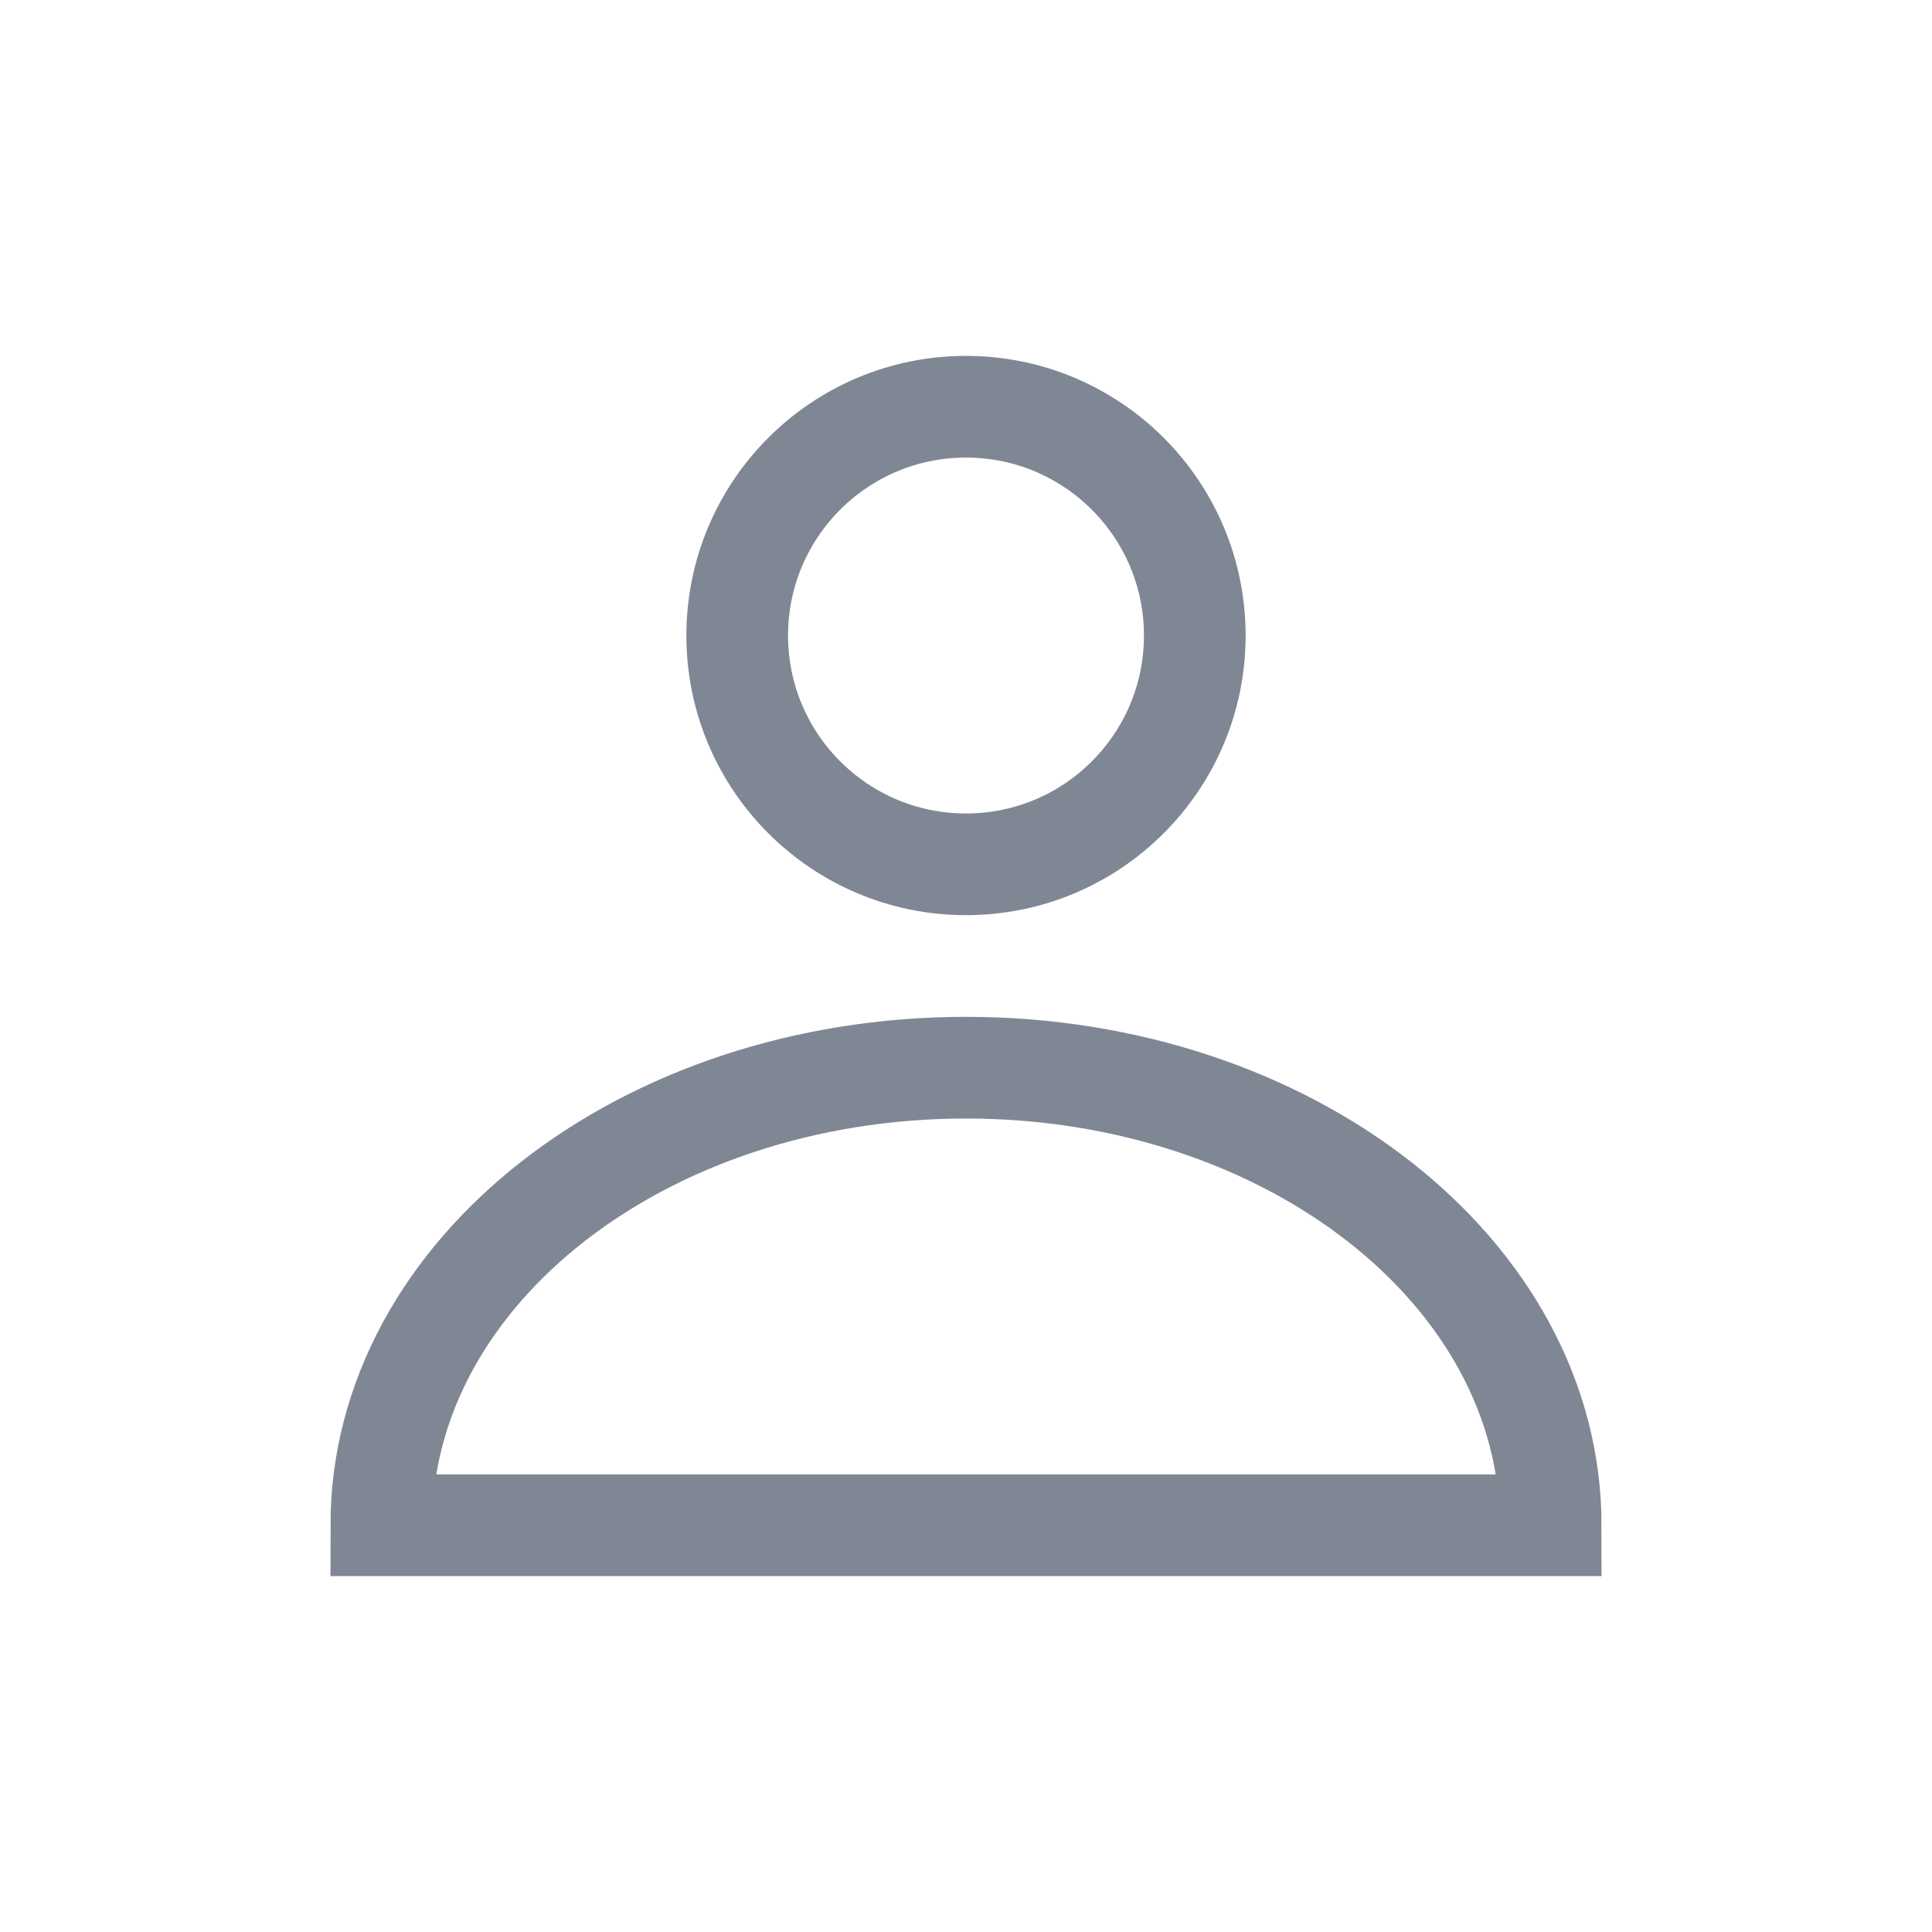
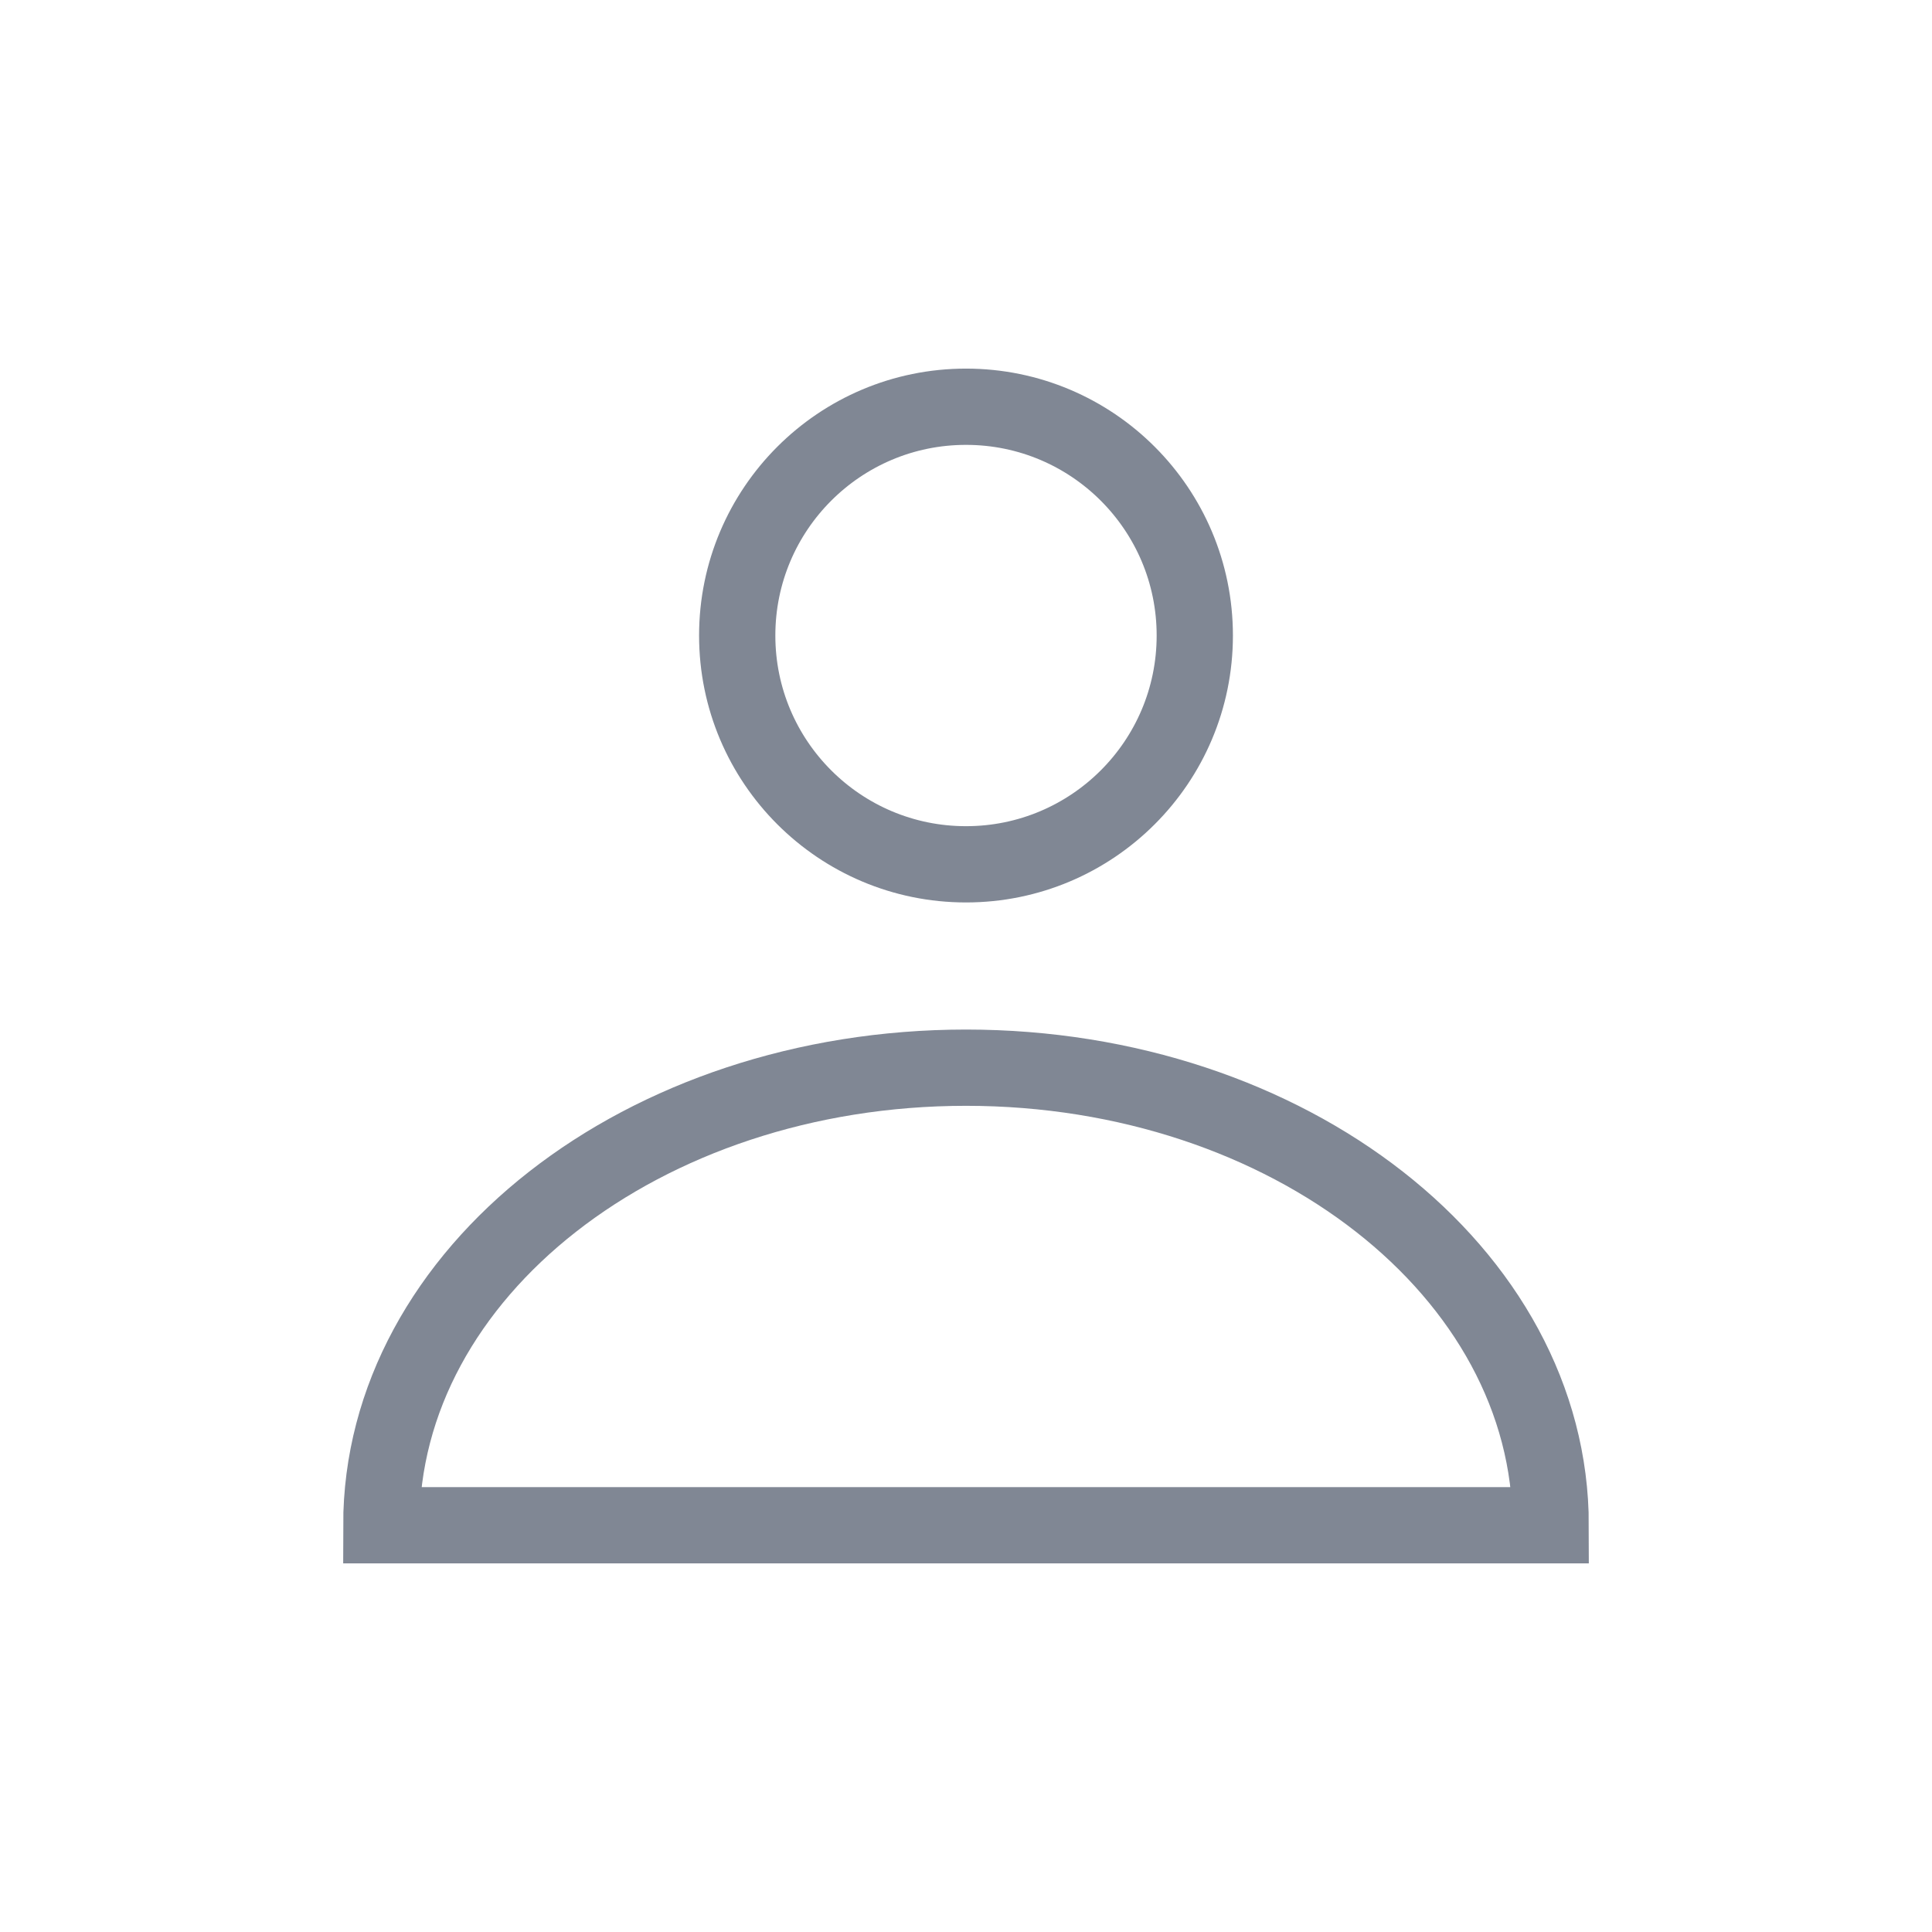
<svg xmlns="http://www.w3.org/2000/svg" width="38" height="38" viewBox="0 0 38 38" fill="none">
-   <path d="M19 17C21.485 17 23.5 14.985 23.5 12.5C23.5 10.015 21.485 8 19 8C16.515 8 14.5 10.015 14.5 12.5C14.5 14.985 16.515 17 19 17Z" stroke="#808794" stroke-width="2" stroke-miterlimit="10" />
-   <path d="M30.5 30C30.5 25.03 25.351 21 19 21C12.649 21 7.5 25.03 7.5 30H30.5Z" stroke="#808794" stroke-width="2" stroke-miterlimit="10" />
+   <path d="M19 17C21.485 17 23.5 14.985 23.5 12.5C23.5 10.015 21.485 8 19 8C16.515 8 14.5 10.015 14.5 12.5C14.5 14.985 16.515 17 19 17Z" stroke="#808794" stroke-width="1.5" stroke-miterlimit="10" />
+   <path d="M30.5 30C30.5 25.03 25.351 21 19 21C12.649 21 7.5 25.03 7.5 30H30.5Z" stroke="#808794" stroke-width="1.5" stroke-miterlimit="10" />
</svg>
